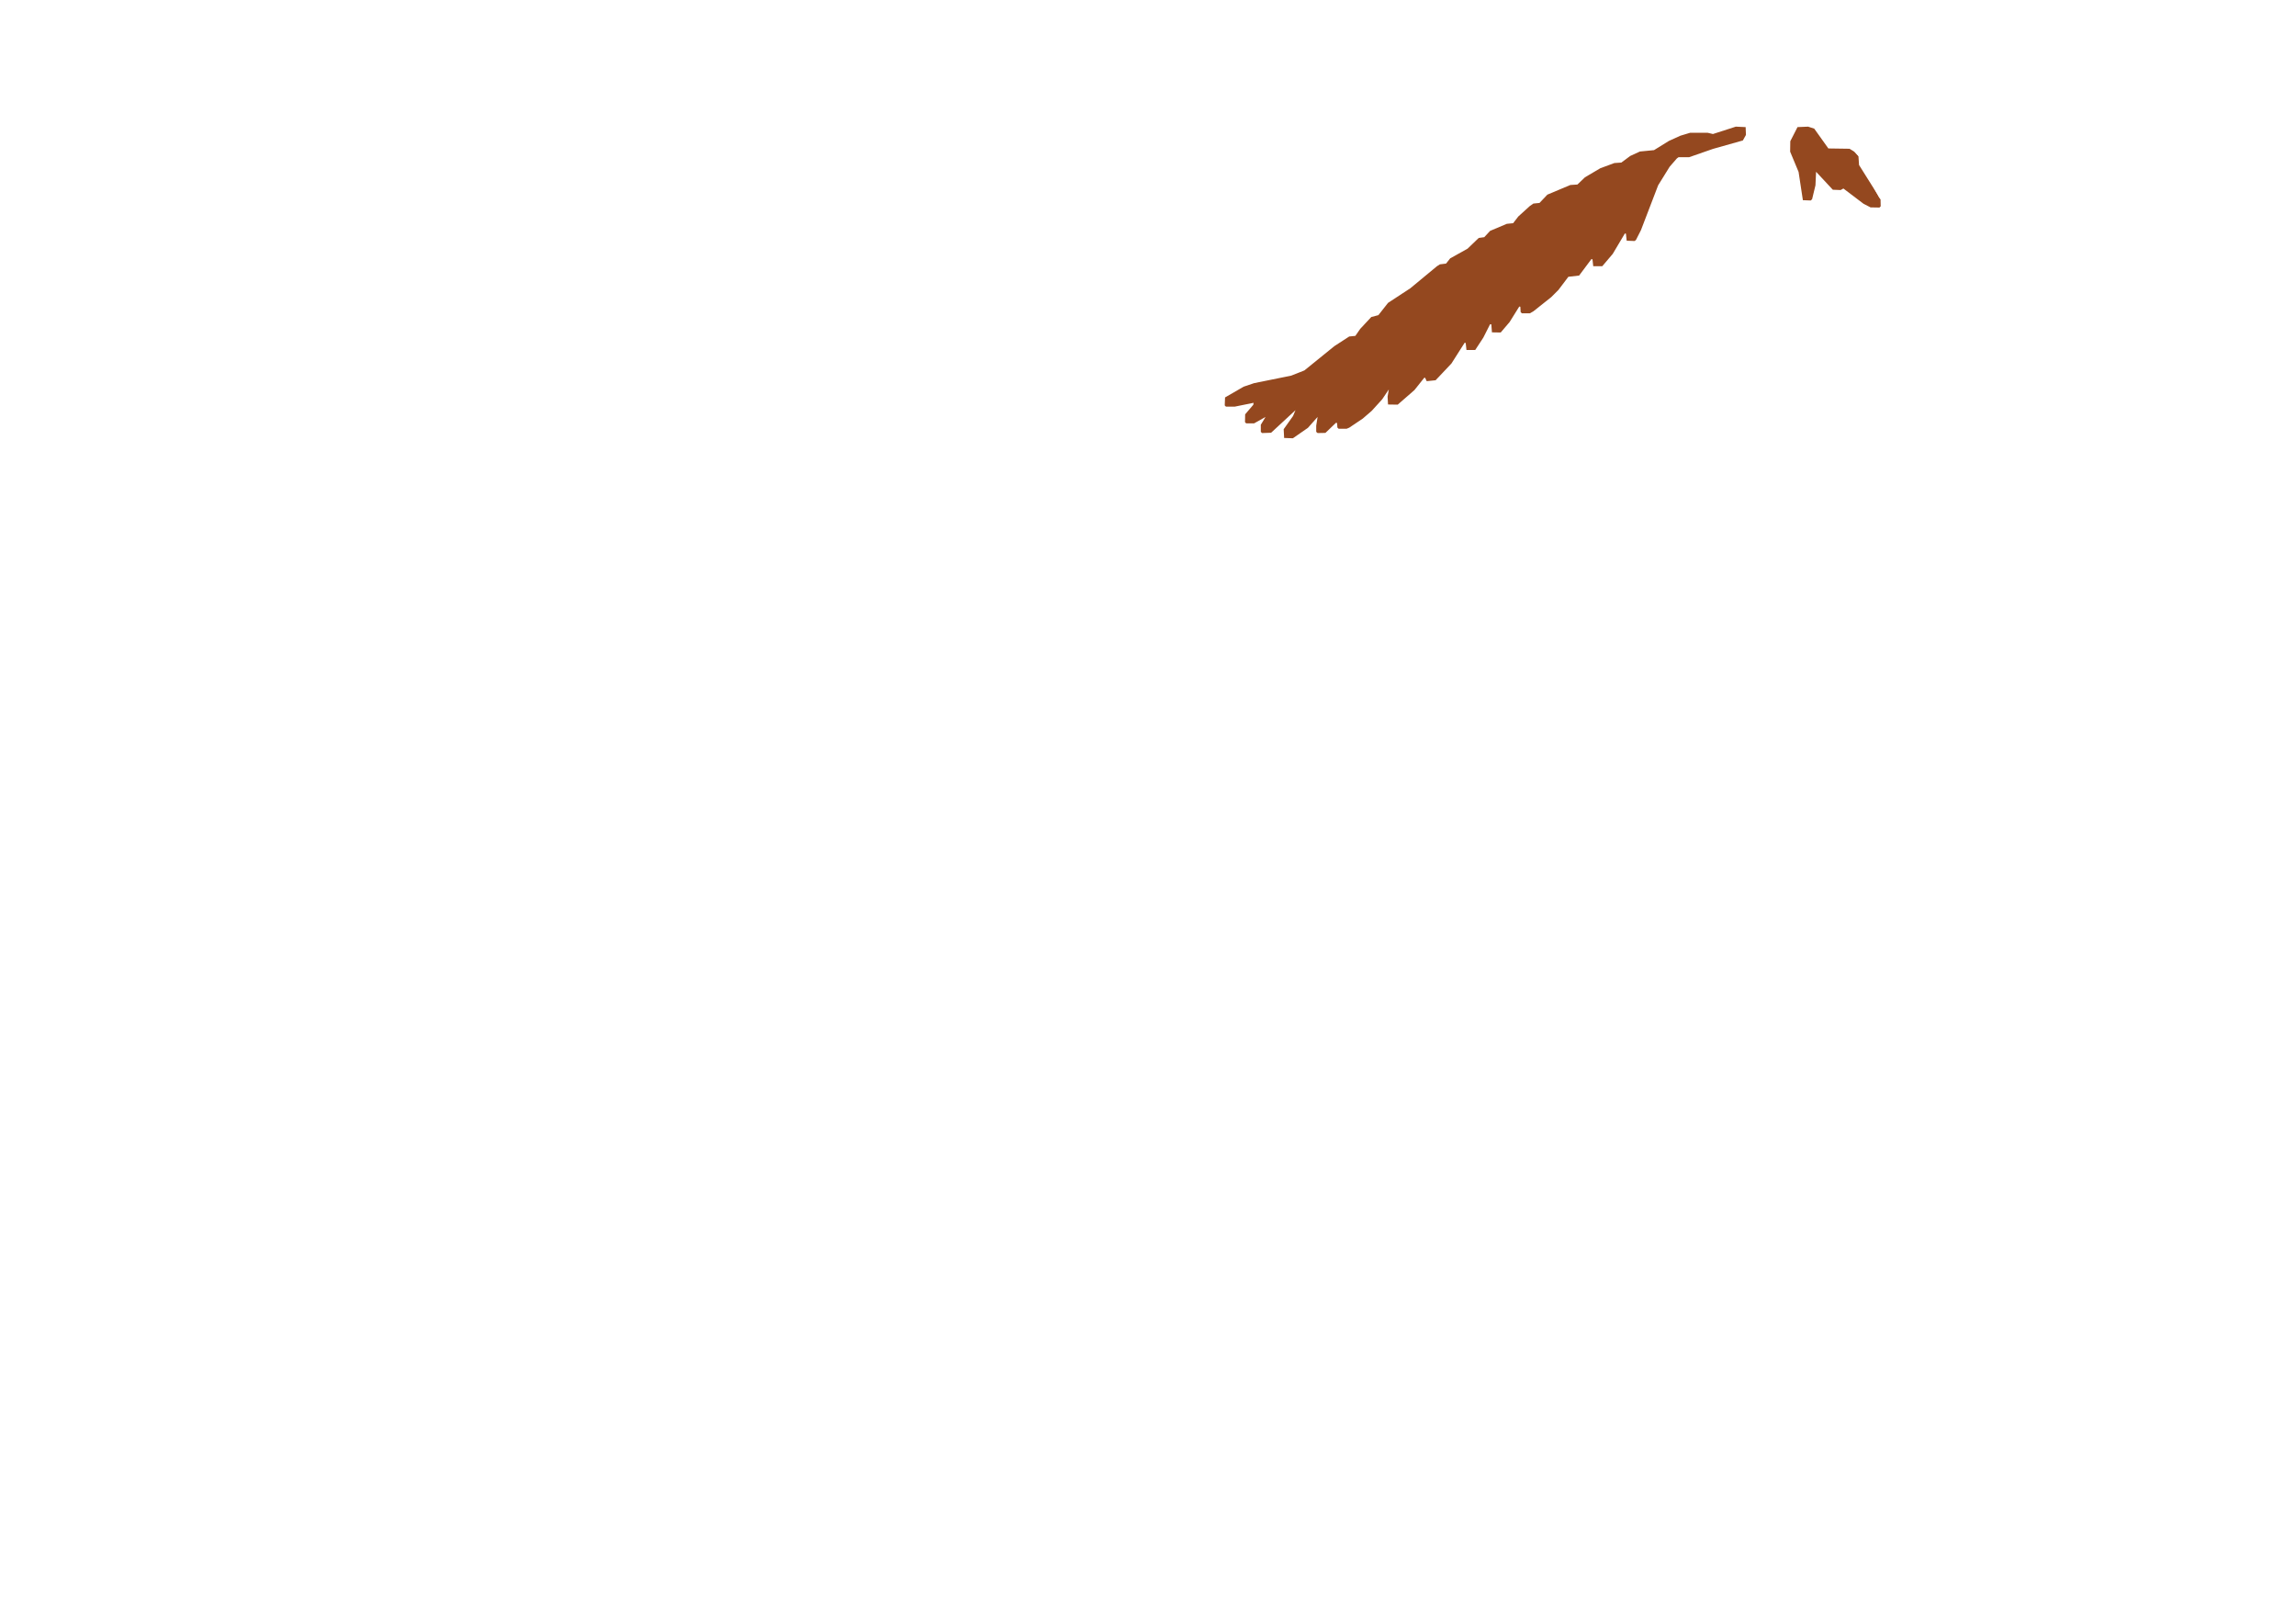
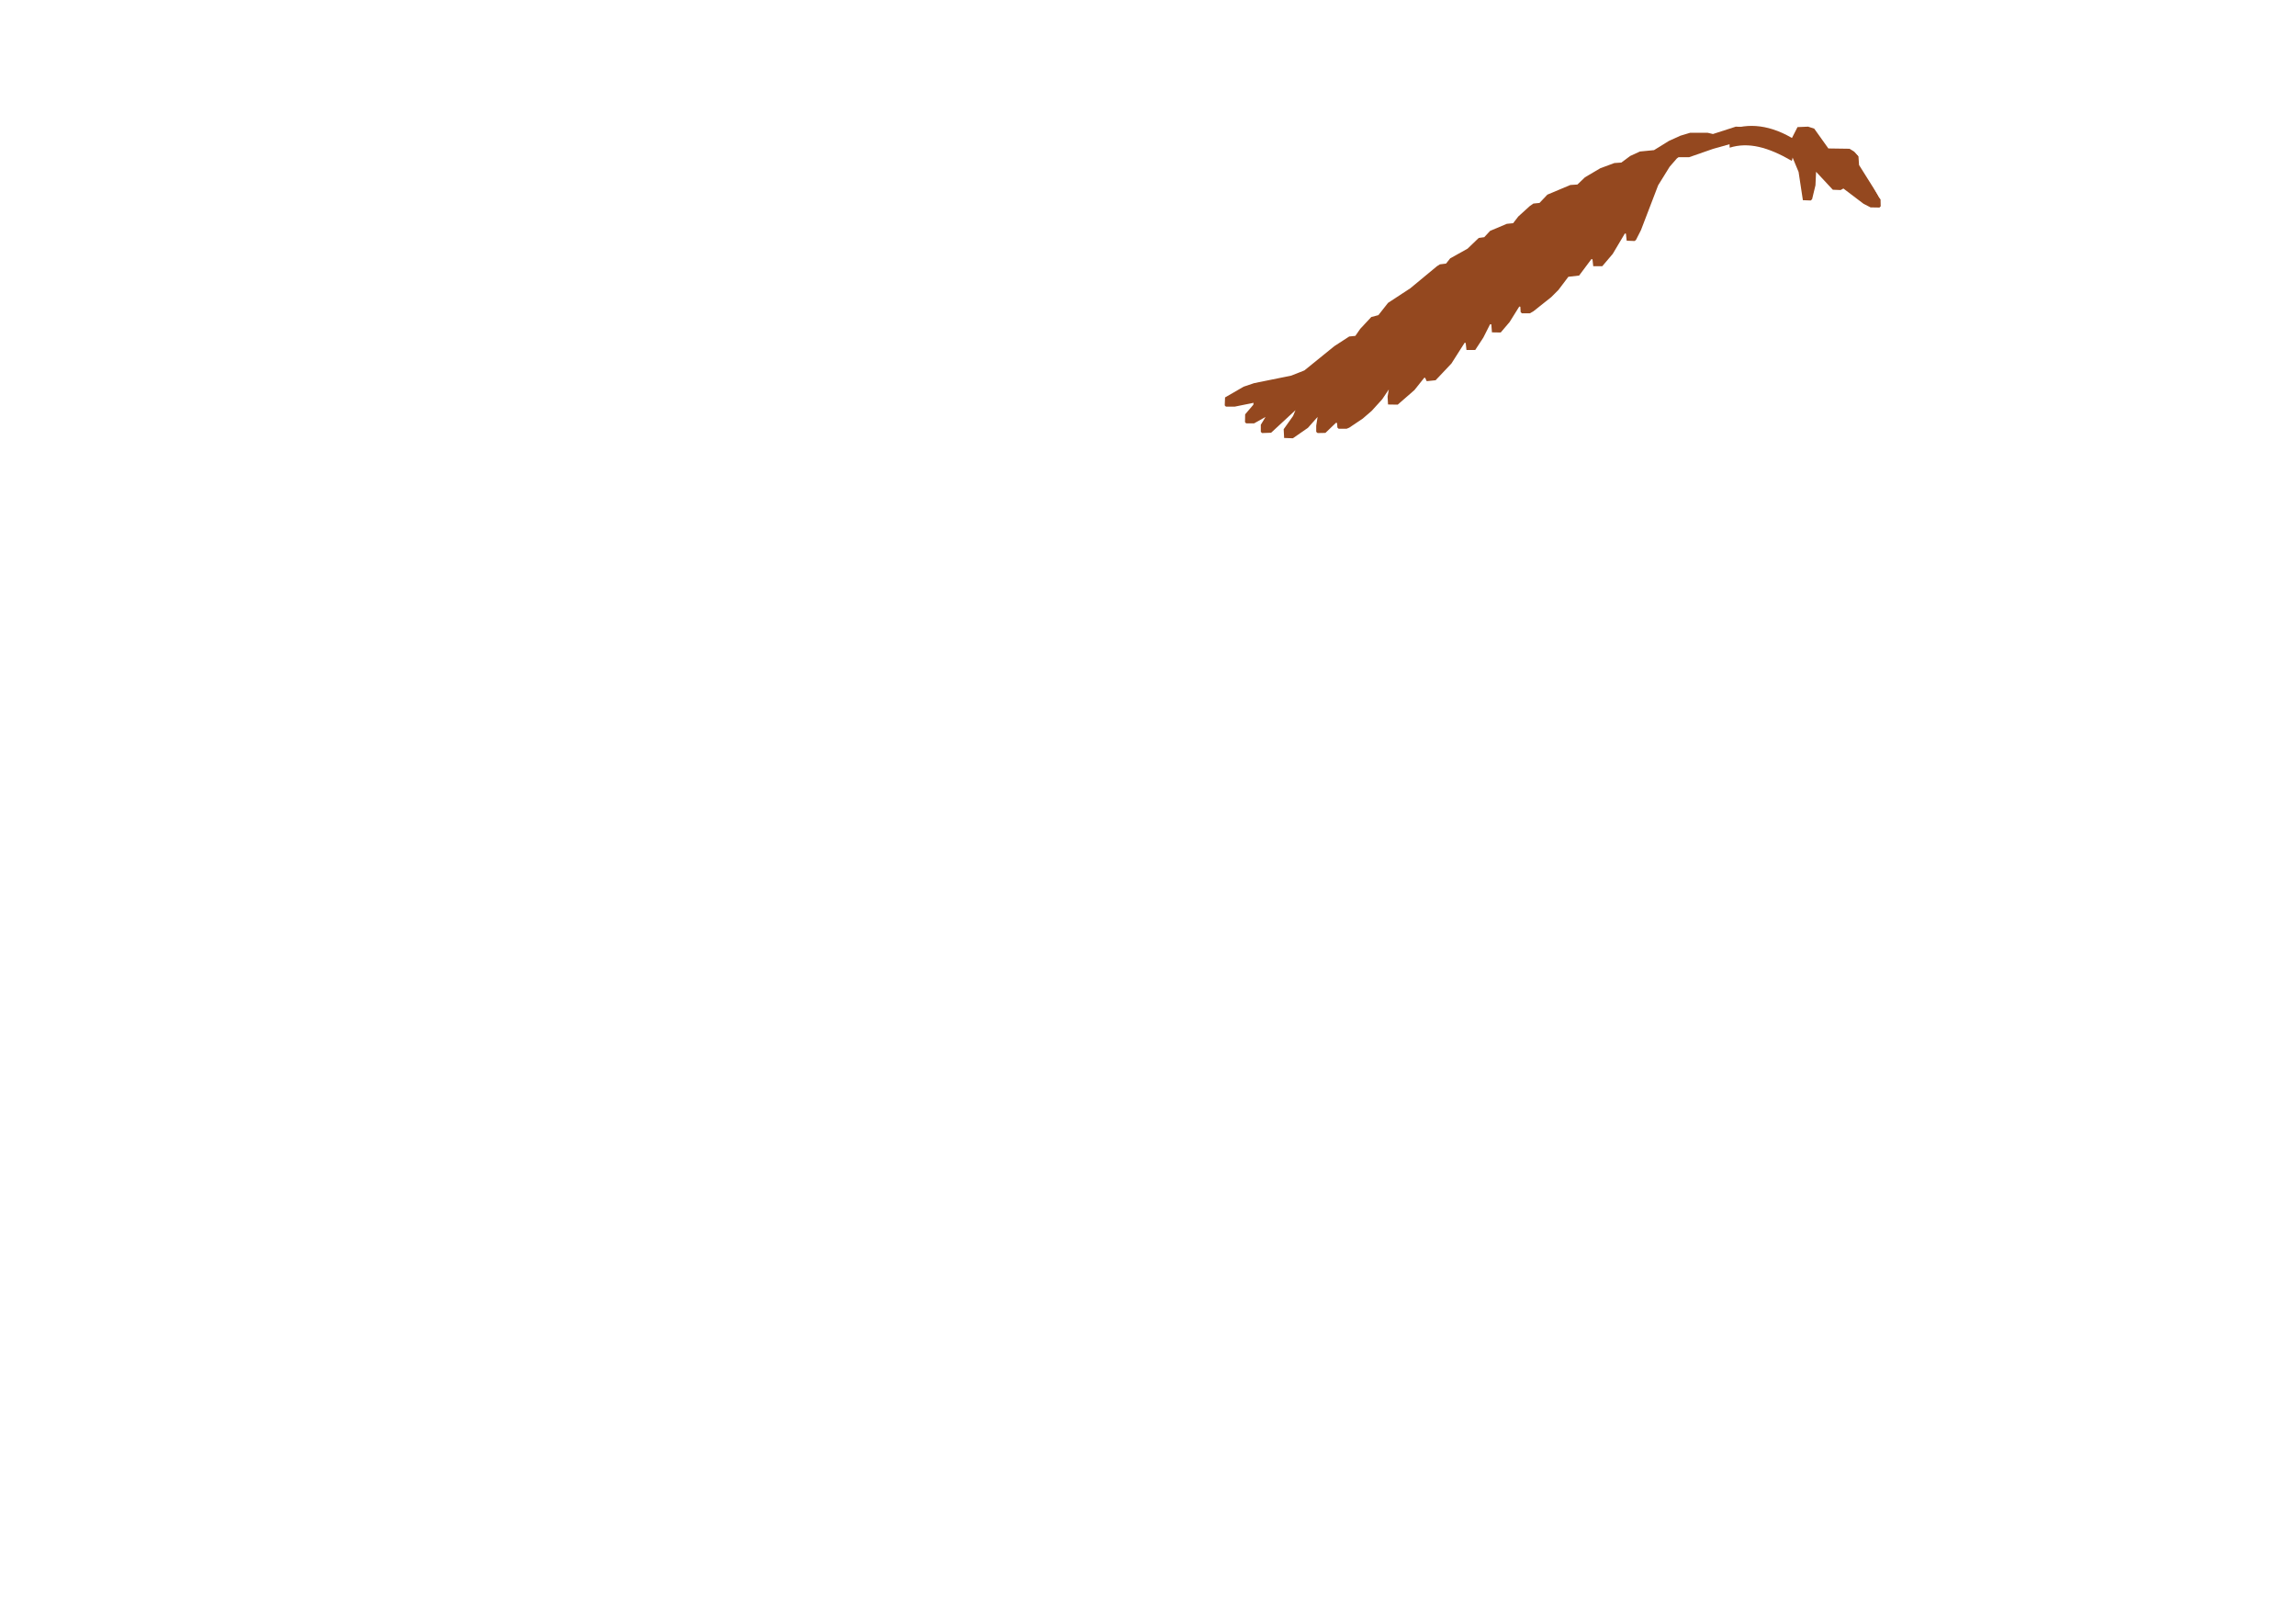
<svg xmlns="http://www.w3.org/2000/svg" width="1496" height="1051" viewBox="0 0 1496 1051">
  <defs>
    <clipPath id="thoroughbred_mare_master_01__mane_chestnut__clip-silhouette">
      <path clip-rule="evenodd" d="M296.1,1017.1 L274.3,1016.7 L260.5,1015.0 L252.5,1013.1 L249.6,1011.5 L245.9,1007.8 L240.3,999.2 L239.6,995.8 L240.3,992.3 L242.6,986.0 L248.0,977.4 L248.0,972.2 L243.4,957.9 L240.0,951.0 L235.8,946.1 L228.4,940.4 L225.9,936.7 L223.7,930.3 L222.9,923.5 L223.5,914.3 L228.1,882.1 L232.1,838.0 L234.4,799.5 L234.9,772.5 L233.5,771.7 L232.1,772.5 L224.5,796.1 L219.9,807.0 L215.8,814.2 L220.6,759.9 L220.6,750.7 L219.8,749.9 L218.1,750.2 L212.1,788.0 L209.7,818.4 L208.9,819.1 L205.9,810.4 L200.6,788.0 L194.8,753.6 L192.0,722.6 L191.0,684.2 L188.8,684.2 L181.5,705.4 L177.3,713.6 L176.7,714.4 L176.2,714.0 L182.7,673.8 L186.2,636.0 L187.3,610.1 L188.5,505.1 L190.2,479.3 L193.7,452.3 L201.3,419.6 L211.0,392.7 L219.1,376.0 L226.5,363.4 L233.0,354.0 L241.3,343.9 L254.8,331.0 L267.4,321.9 L275.4,317.3 L294.4,308.4 L299.0,304.7 L310.4,298.4 L324.2,292.1 L348.9,282.3 L370.1,275.5 L399.4,267.9 L420.6,264.4 L445.3,263.8 L461.4,265.6 L557.8,284.5 L595.1,290.8 L627.2,294.8 L676.6,298.2 L696.6,298.3 L707.0,297.1 L719.6,294.1 L735.7,287.8 L766.1,272.0 L789.0,263.1 L801.1,254.8 L809.1,250.8 L820.0,247.3 L838.4,243.6 L850.4,239.0 L870.9,222.2 L883.3,215.3 L896.3,201.3 L903.2,195.7 L918.9,186.1 L936.3,171.1 L942.8,167.0 L954.3,161.5 L961.8,154.2 L966.3,150.9 L985.3,142.6 L998.3,131.0 L1007.1,125.7 L1015.7,121.7 L1028.9,117.3 L1034.6,112.5 L1041.5,108.5 L1056.4,103.0 L1071.4,95.8 L1083.4,92.7 L1095.5,86.7 L1103.5,84.8 L1111.0,84.8 L1117.8,85.9 L1131.0,81.5 L1139.1,80.0 L1156.9,57.7 L1165.3,42.0 L1171.2,35.0 L1174.1,33.7 L1176.4,33.9 L1178.8,37.4 L1177.8,48.9 L1177.8,60.4 L1178.7,61.8 L1180.6,61.5 L1183.8,58.3 L1187.4,53.5 L1194.5,40.9 L1197.0,39.5 L1199.3,40.0 L1200.7,43.2 L1200.2,54.7 L1196.7,73.6 L1192.9,84.5 L1192.9,86.8 L1206.8,96.9 L1215.5,106.9 L1221.3,117.8 L1221.0,122.4 L1224.4,128.7 L1235.5,140.2 L1229.8,140.2 L1230.2,143.6 L1259.6,188.0 L1298.2,237.7 L1316.0,267.6 L1319.4,276.2 L1320.1,284.8 L1319.4,289.4 L1316.1,299.1 L1314.2,311.2 L1312.5,315.8 L1308.6,320.9 L1304.9,323.9 L1296.9,327.9 L1286.0,329.4 L1282.5,332.0 L1278.5,333.2 L1255.6,331.4 L1252.1,330.2 L1247.0,326.3 L1244.0,319.2 L1241.9,310.0 L1236.6,305.8 L1217.1,298.1 L1201.6,290.7 L1174.7,275.5 L1159.2,273.0 L1147.7,269.4 L1140.8,266.0 L1129.9,258.3 L1124.2,258.7 L1116.1,261.1 L1106.9,265.7 L1098.3,271.9 L1090.6,279.6 L1084.4,288.2 L1072.9,308.3 L1044.5,364.0 L1016.7,414.5 L1009.3,430.5 L1005.1,443.2 L1003.9,467.8 L999.4,494.8 L998.2,516.6 L995.7,529.2 L992.3,539.0 L986.0,551.6 L976.9,564.2 L961.8,578.9 L940.4,595.2 L939.6,606.1 L936.8,622.2 L926.0,665.2 L920.8,692.8 L917.3,720.3 L915.5,751.9 L913.9,763.4 L912.7,789.2 L910.2,801.8 L904.8,817.9 L903.5,824.8 L902.4,847.1 L902.4,890.2 L904.1,902.2 L909.2,921.2 L910.6,936.1 L916.3,948.7 L919.7,953.9 L932.5,967.5 L952.1,996.9 L955.5,1004.4 L954.6,1007.2 L947.4,1010.8 L938.2,1012.7 L921.0,1012.7 L897.5,1010.4 L893.8,1009.0 L888.3,1003.5 L883.0,996.9 L881.3,993.5 L880.6,987.2 L881.9,982.6 L886.7,974.0 L886.1,969.9 L881.6,960.8 L876.0,952.7 L871.3,948.7 L863.6,943.8 L861.2,940.7 L858.3,934.9 L856.5,925.8 L856.5,909.7 L858.7,886.7 L861.0,844.8 L861.0,813.3 L859.9,804.7 L858.5,801.6 L856.0,802.4 L851.4,812.7 L845.6,842.0 L839.8,884.4 L841.5,900.5 L841.5,911.4 L840.4,920.6 L842.8,932.6 L847.4,944.1 L850.2,948.1 L856.3,954.5 L874.1,982.6 L877.0,988.3 L876.9,992.3 L874.7,994.6 L872.8,995.3 L859.0,997.2 L837.2,997.2 L824.0,996.0 L820.6,995.3 L816.0,992.6 L808.0,983.3 L805.5,978.6 L805.4,972.2 L806.1,969.4 L812.1,959.0 L812.2,955.0 L804.1,934.9 L794.5,926.3 L792.3,922.3 L791.1,916.6 L791.0,908.0 L792.2,899.4 L798.5,872.4 L805.9,834.5 L811.1,803.0 L811.1,789.2 L807.9,769.1 L813.4,731.2 L817.5,667.5 L820.3,637.1 L820.3,621.6 L817.7,608.4 L770.1,608.1 L714.4,604.1 L657.6,597.8 L626.1,592.0 L592.2,583.3 L553.8,569.5 L532.5,560.3 L483.7,536.6 L476.9,534.1 L474.0,535.5 L466.4,546.4 L458.6,565.4 L452.9,576.9 L440.6,596.9 L432.5,611.9 L415.6,663.5 L411.0,673.8 L392.9,708.8 L388.4,719.7 L381.7,748.4 L374.6,774.3 L373.3,782.9 L374.5,803.5 L381.3,856.3 L386.5,884.4 L393.8,909.7 L394.5,917.2 L396.4,924.0 L401.0,932.6 L410.0,944.7 L421.9,955.0 L442.0,986.0 L443.7,989.5 L443.7,991.8 L439.6,994.8 L429.8,997.2 L398.2,997.2 L385.0,995.3 L374.4,986.0 L371.7,980.8 L371.0,977.4 L371.6,973.4 L375.5,963.1 L375.4,960.8 L373.7,957.3 L368.1,949.3 L362.7,943.9 L350.0,937.4 L344.2,930.9 L341.7,923.5 L338.8,888.5 L323.9,793.8 L319.3,768.5 L312.3,738.7 L311.6,737.5 L309.9,737.3 L300.8,760.5 L287.9,784.6 L285.6,792.1 L280.9,828.8 L277.5,877.0 L277.4,901.1 L278.6,919.4 L277.4,934.9 L279.3,947.0 L285.6,961.3 L290.4,968.4 L294.5,972.8 L299.4,982.6 L308.3,996.9 L313.0,1007.8 L312.9,1010.1 L311.0,1012.5 L302.4,1016.0ZM266.3,656.6 L276.1,634.8 L281.3,619.3 L284.3,603.8 L284.3,588.9 L281.9,574.6 L274.4,548.2 L265.8,520.6 L265.1,518.9 L263.4,518.6 L262.2,518.9 L262.0,521.2 L265.4,580.9 L265.4,625.6 L263.3,656.1 L264.0,656.9Z" />
    </clipPath>
  </defs>
  <g id="thoroughbred_mare_master_01__mane_chestnut" style="mix-blend-mode:multiply" clip-path="url(#thoroughbred_mare_master_01__mane_chestnut__clip-silhouette)">
    <path id="thoroughbred_mare_master_01__mane_chestnut__fill" fill="#94481F" fill-rule="evenodd" d="M842.4,285.5 L836.7,285.3 L836.4,279.6 L842.5,271.0 L844.1,267.2 L828.2,281.9 L822.3,282.1 L821.5,281.3 L821.5,276.7 L824.6,271.6 L817.1,275.8 L812.0,275.8 L811.2,275.0 L811.3,269.9 L816.6,263.7 L816.8,262.4 L804.5,264.9 L798.8,264.9 L798.0,264.1 L798.2,258.9 L810.3,251.9 L817.1,249.6 L841.3,244.7 L849.9,241.3 L869.4,225.5 L879.1,219.2 L883.1,218.8 L886.3,214.2 L893.5,206.5 L898.1,205.3 L904.4,197.3 L918.9,187.8 L936.3,173.4 L938.2,172.2 L942.2,171.7 L944.9,168.3 L956.2,162.0 L963.5,155.0 L967.1,154.5 L970.9,150.4 L981.8,145.8 L985.9,145.4 L989.3,141.0 L996.8,134.2 L999.1,132.6 L1003.1,132.2 L1008.2,126.8 L1023.2,120.5 L1027.8,120.2 L1032.7,115.5 L1042.7,109.6 L1051.9,106.2 L1056.4,105.9 L1062.2,101.6 L1068.5,98.7 L1077.7,97.8 L1087.4,91.8 L1094.9,88.4 L1101.2,86.5 L1112.7,86.5 L1116.1,87.3 L1131.0,82.5 L1137.4,82.8 L1137.6,87.9 L1135.6,91.5 L1116.1,97.0 L1100.6,102.4 L1093.7,102.4 L1092.6,103.2 L1087.9,108.6 L1080.4,120.7 L1069.2,149.9 L1066.0,156.2 L1065.1,157.0 L1059.9,156.8 L1059.4,152.2 L1058.7,152.1 L1050.8,165.4 L1044.0,173.4 L1038.1,173.4 L1037.6,168.9 L1036.9,168.8 L1028.9,179.5 L1021.9,180.3 L1015.4,188.9 L1010.8,193.5 L999.1,202.8 L996.8,204.1 L991.6,204.1 L990.8,203.3 L990.6,199.8 L989.9,199.7 L983.6,209.8 L977.8,216.6 L972.1,216.5 L971.7,211.3 L970.9,211.2 L966.5,219.9 L961.2,228.0 L955.5,228.0 L955.0,223.4 L954.3,223.3 L945.7,236.8 L935.4,247.7 L929.6,248.3 L928.5,246.0 L927.9,246.2 L921.6,254.1 L910.7,263.6 L904.4,263.5 L904.1,258.4 L904.9,253.7 L900.6,260.1 L893.8,267.6 L887.9,272.7 L879.1,278.6 L877.4,279.3 L872.2,279.3 L871.4,278.5 L871.2,275.6 L870.5,275.4 L863.6,282.0 L858.5,282.1 L857.6,281.3 L857.6,277.3 L858.5,271.6 L852.2,278.7ZM1224.6,135.2 L1218.8,135.1 L1214.3,132.8 L1201.1,122.8 L1199.3,123.8 L1194.2,123.6 L1183.3,111.9 L1182.9,120.7 L1180.7,129.8 L1179.8,130.6 L1174.7,130.4 L1171.9,112.0 L1166.4,98.8 L1166.5,92.0 L1171.2,82.8 L1178.1,82.5 L1182.1,83.8 L1191.3,96.7 L1205.1,96.9 L1208.2,98.8 L1210.9,101.7 L1211.3,107.5 L1225.3,129.8 L1225.4,134.4Z" />
+     <path id="thoroughbred_mare_master_01__mane_chestnut__poll_bridge" fill="#94481F" d="M1126.5,84.8 C1138.8,80.0 1153.7,80.8 1170.7,91.8 L1167.5,104.8 C1152.0,95.8 1139.2,92.4 1127.0,96.2Z" />
  </g>
</svg>
